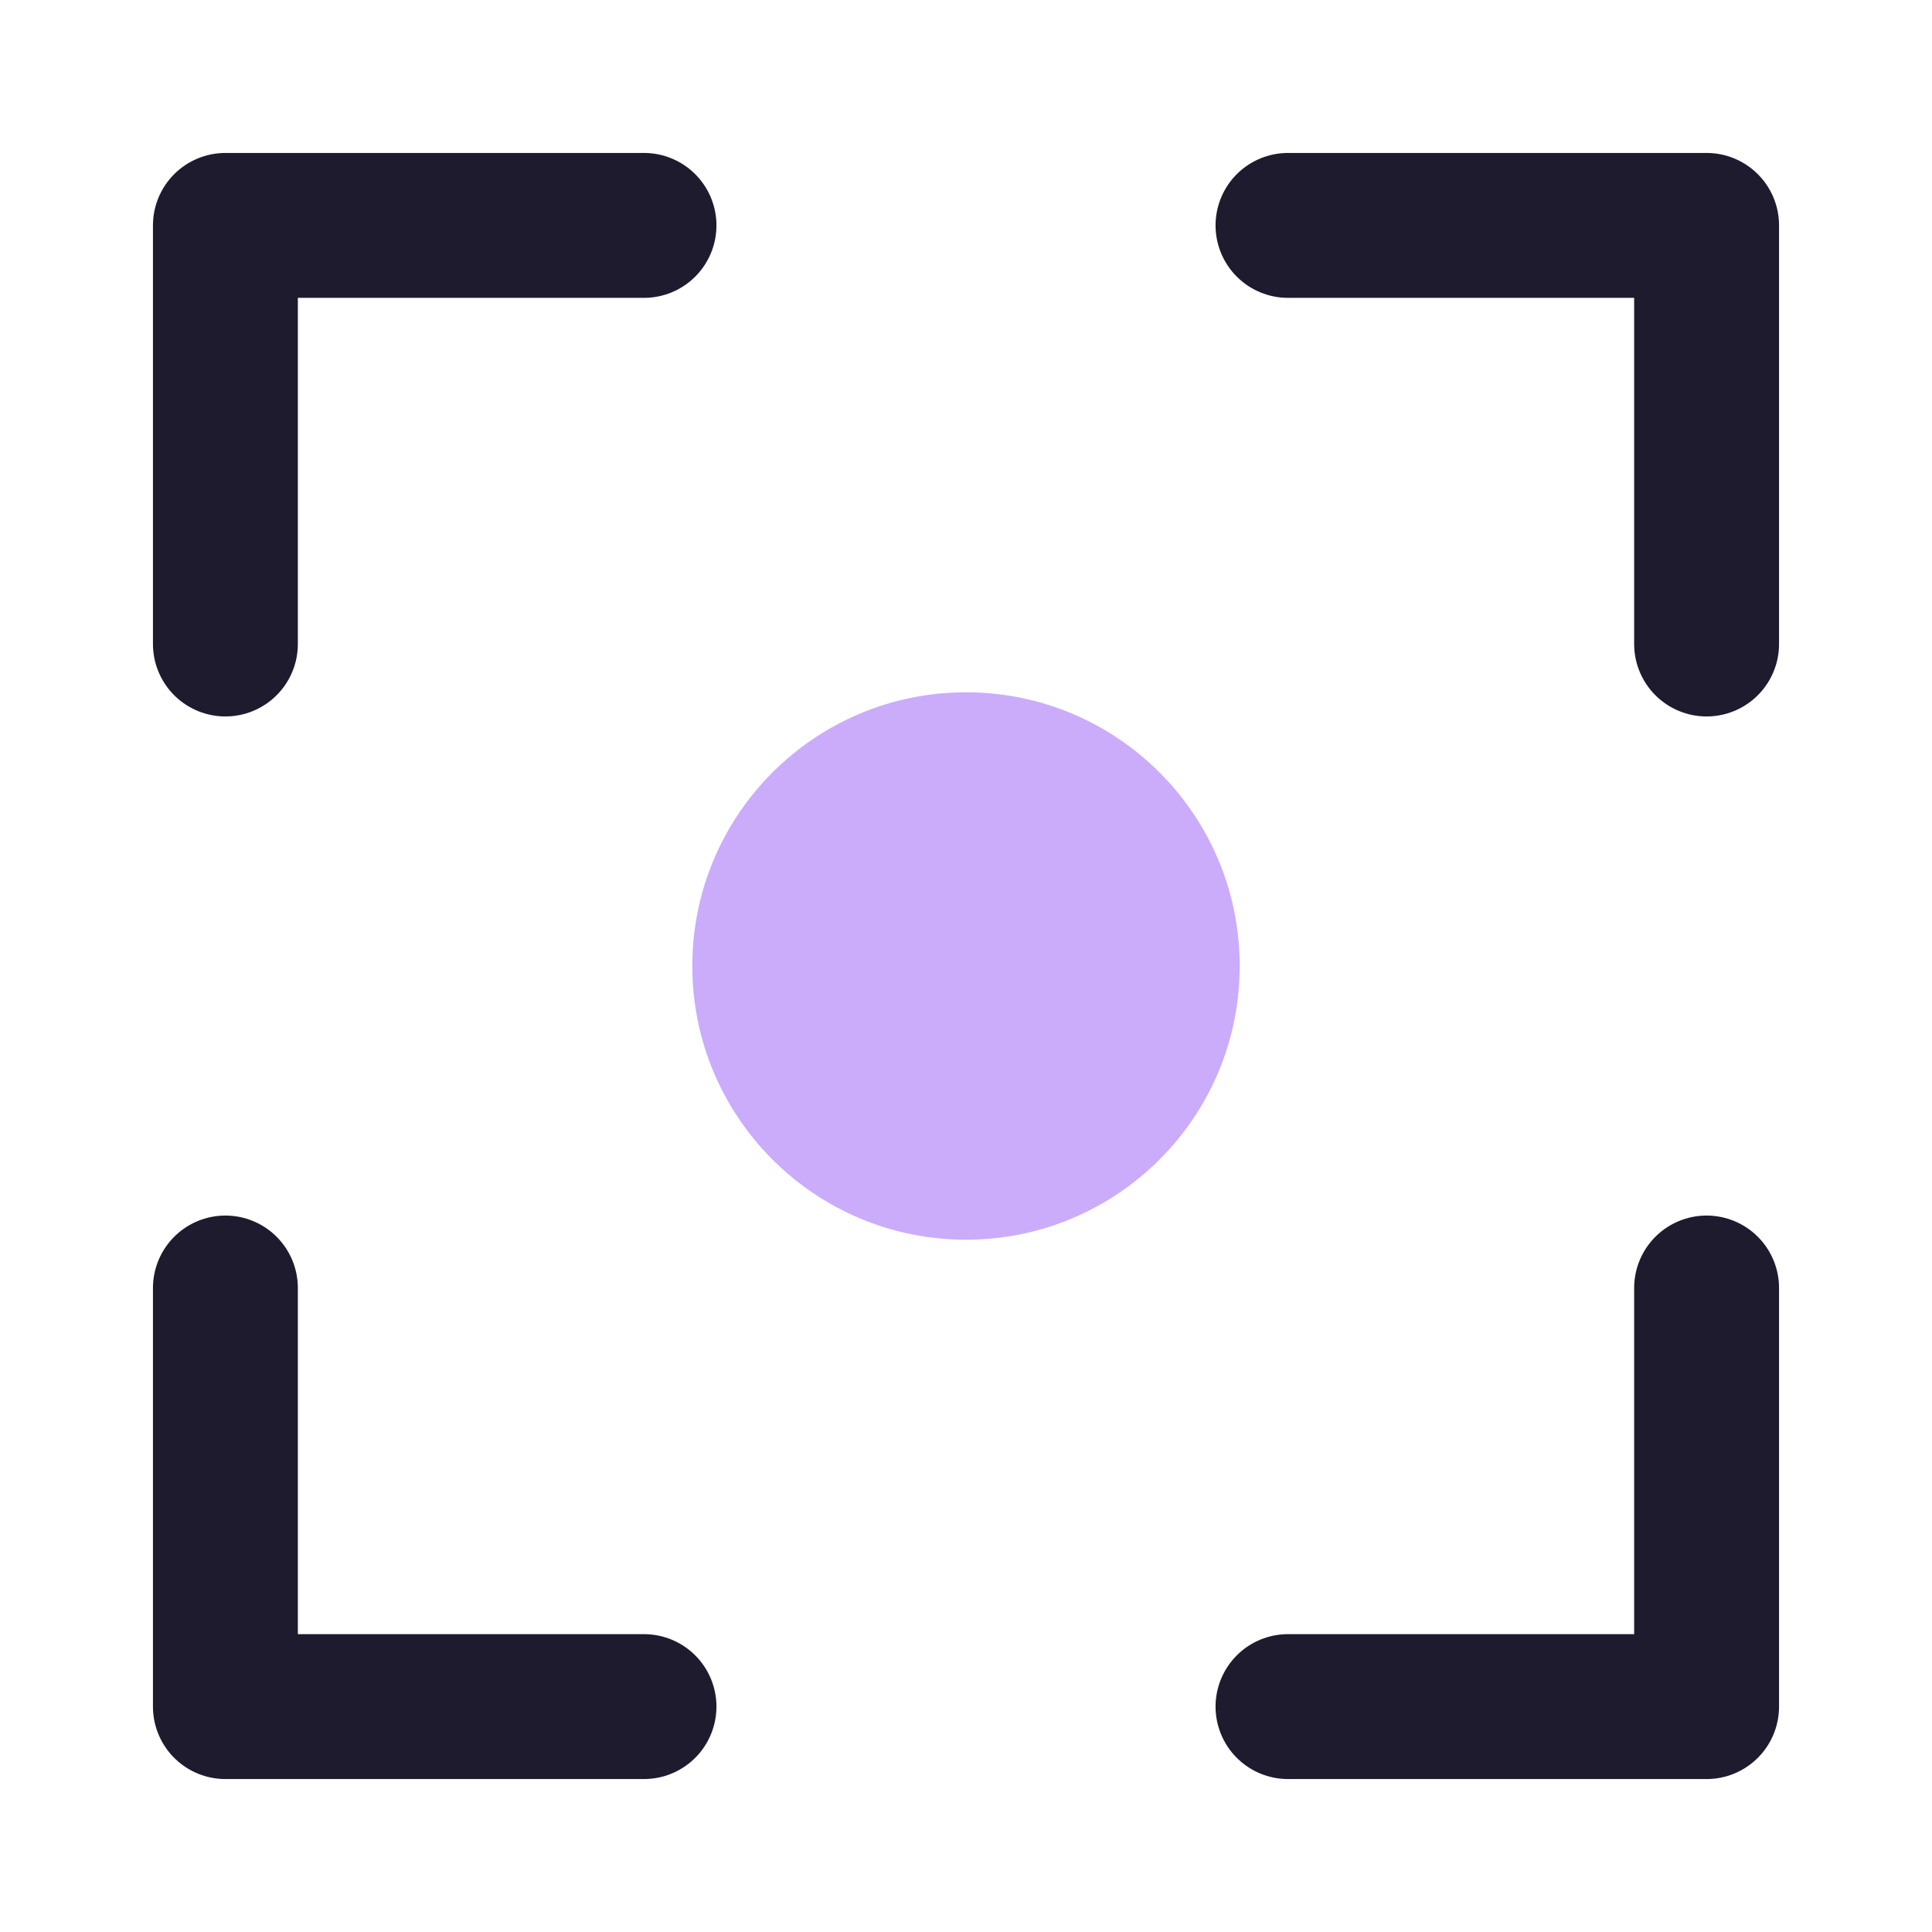
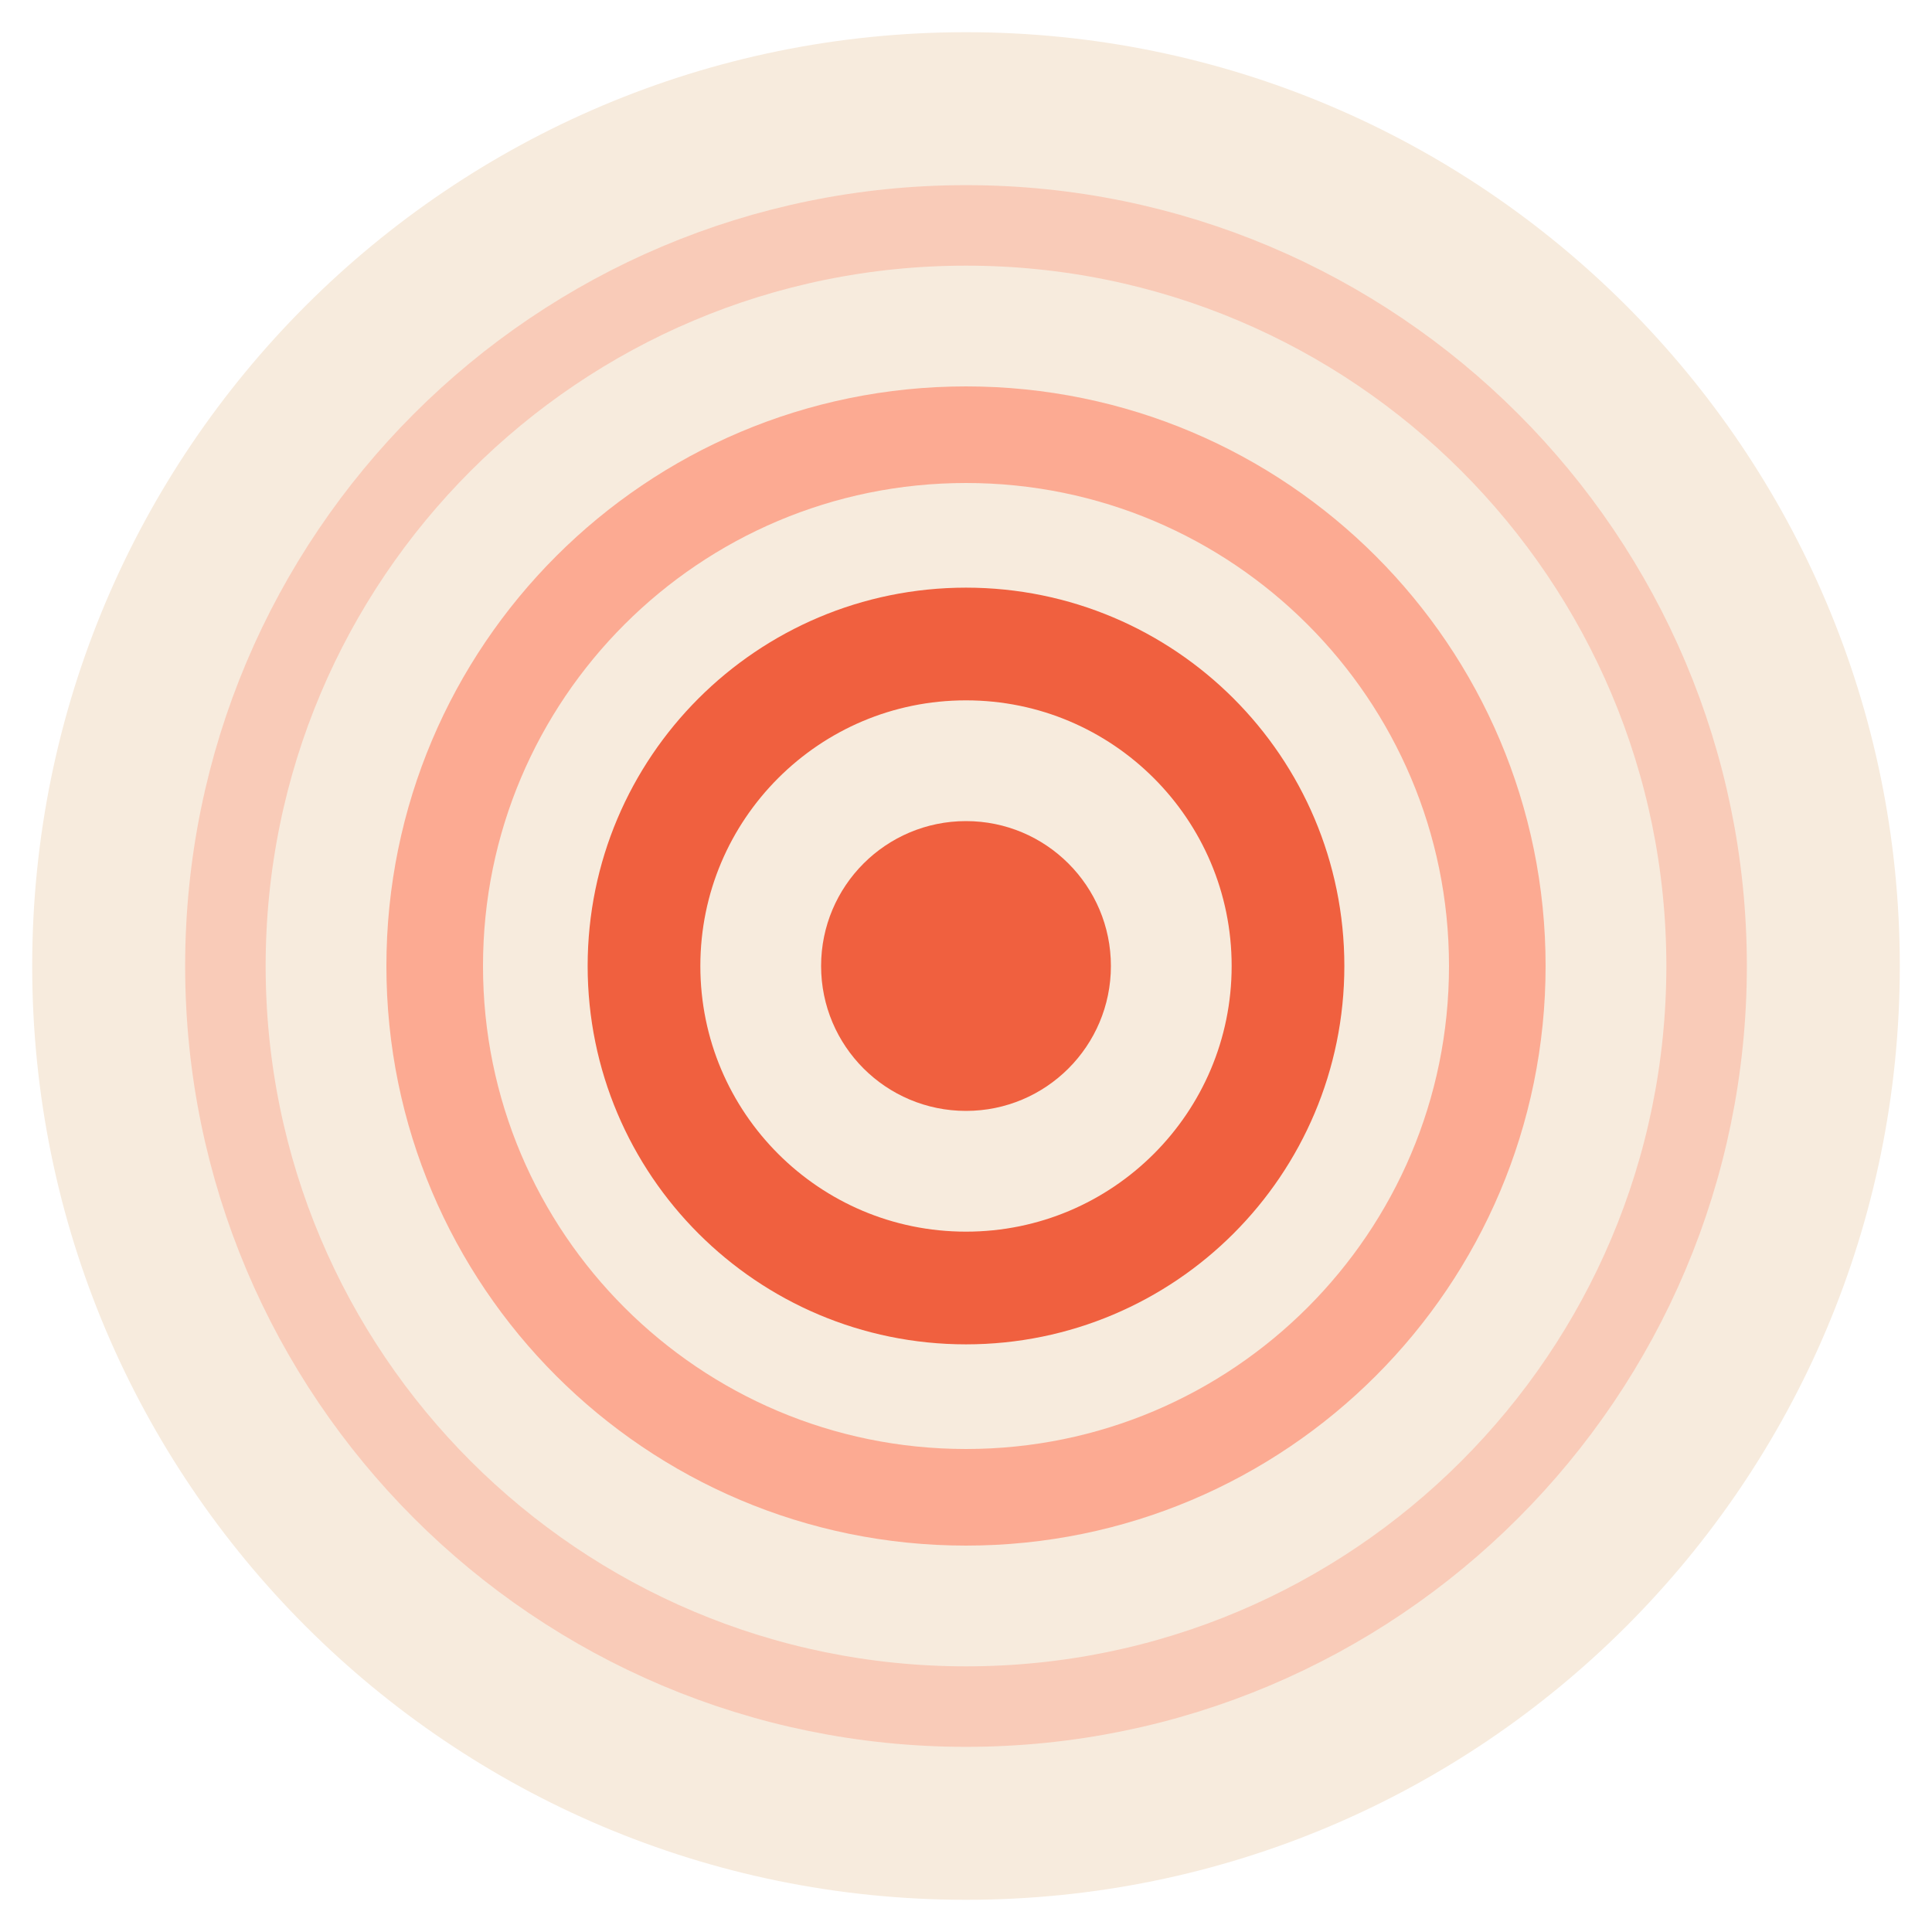
<svg xmlns="http://www.w3.org/2000/svg" viewBox="0 0 120 120" width="120" height="120" role="img" aria-label="Hyperfocus logo">
-   <style>.ink{stroke:#1F1B2E;fill:none}.inkf{fill:#1F1B2E}.soft{stroke:#1F1B2E;opacity:.28;fill:none}@media (prefers-color-scheme:dark){.ink,.soft{stroke:#F4F0FF}.inkf{fill:#F4F0FF}}</style>
-   <g class="ink" stroke-width="9" stroke-linecap="round" stroke-linejoin="round">
-     <path d="M14 40V14h26" />
-     <path d="M80 14h26v26" />
-     <path d="M106 80v26H80" />
-     <path d="M40 106H14V80" />
-   </g>
-   <circle cx="60" cy="60" r="17" fill="#CAACFB" />
+   <circle cx="60" cy="60" r="58" fill="#F7EBDD" />
+   <circle cx="60" cy="60" r="46" fill="none" stroke="#FF7F61" stroke-width="5" opacity=".3" />
+   <circle cx="60" cy="60" r="33" fill="none" stroke="#FF7F61" stroke-width="6" opacity=".6" />
+   <circle cx="60" cy="60" r="20" fill="none" stroke="#F0603F" stroke-width="7" />
+   <circle cx="60" cy="60" r="9" fill="#F0603F" />
</svg>
